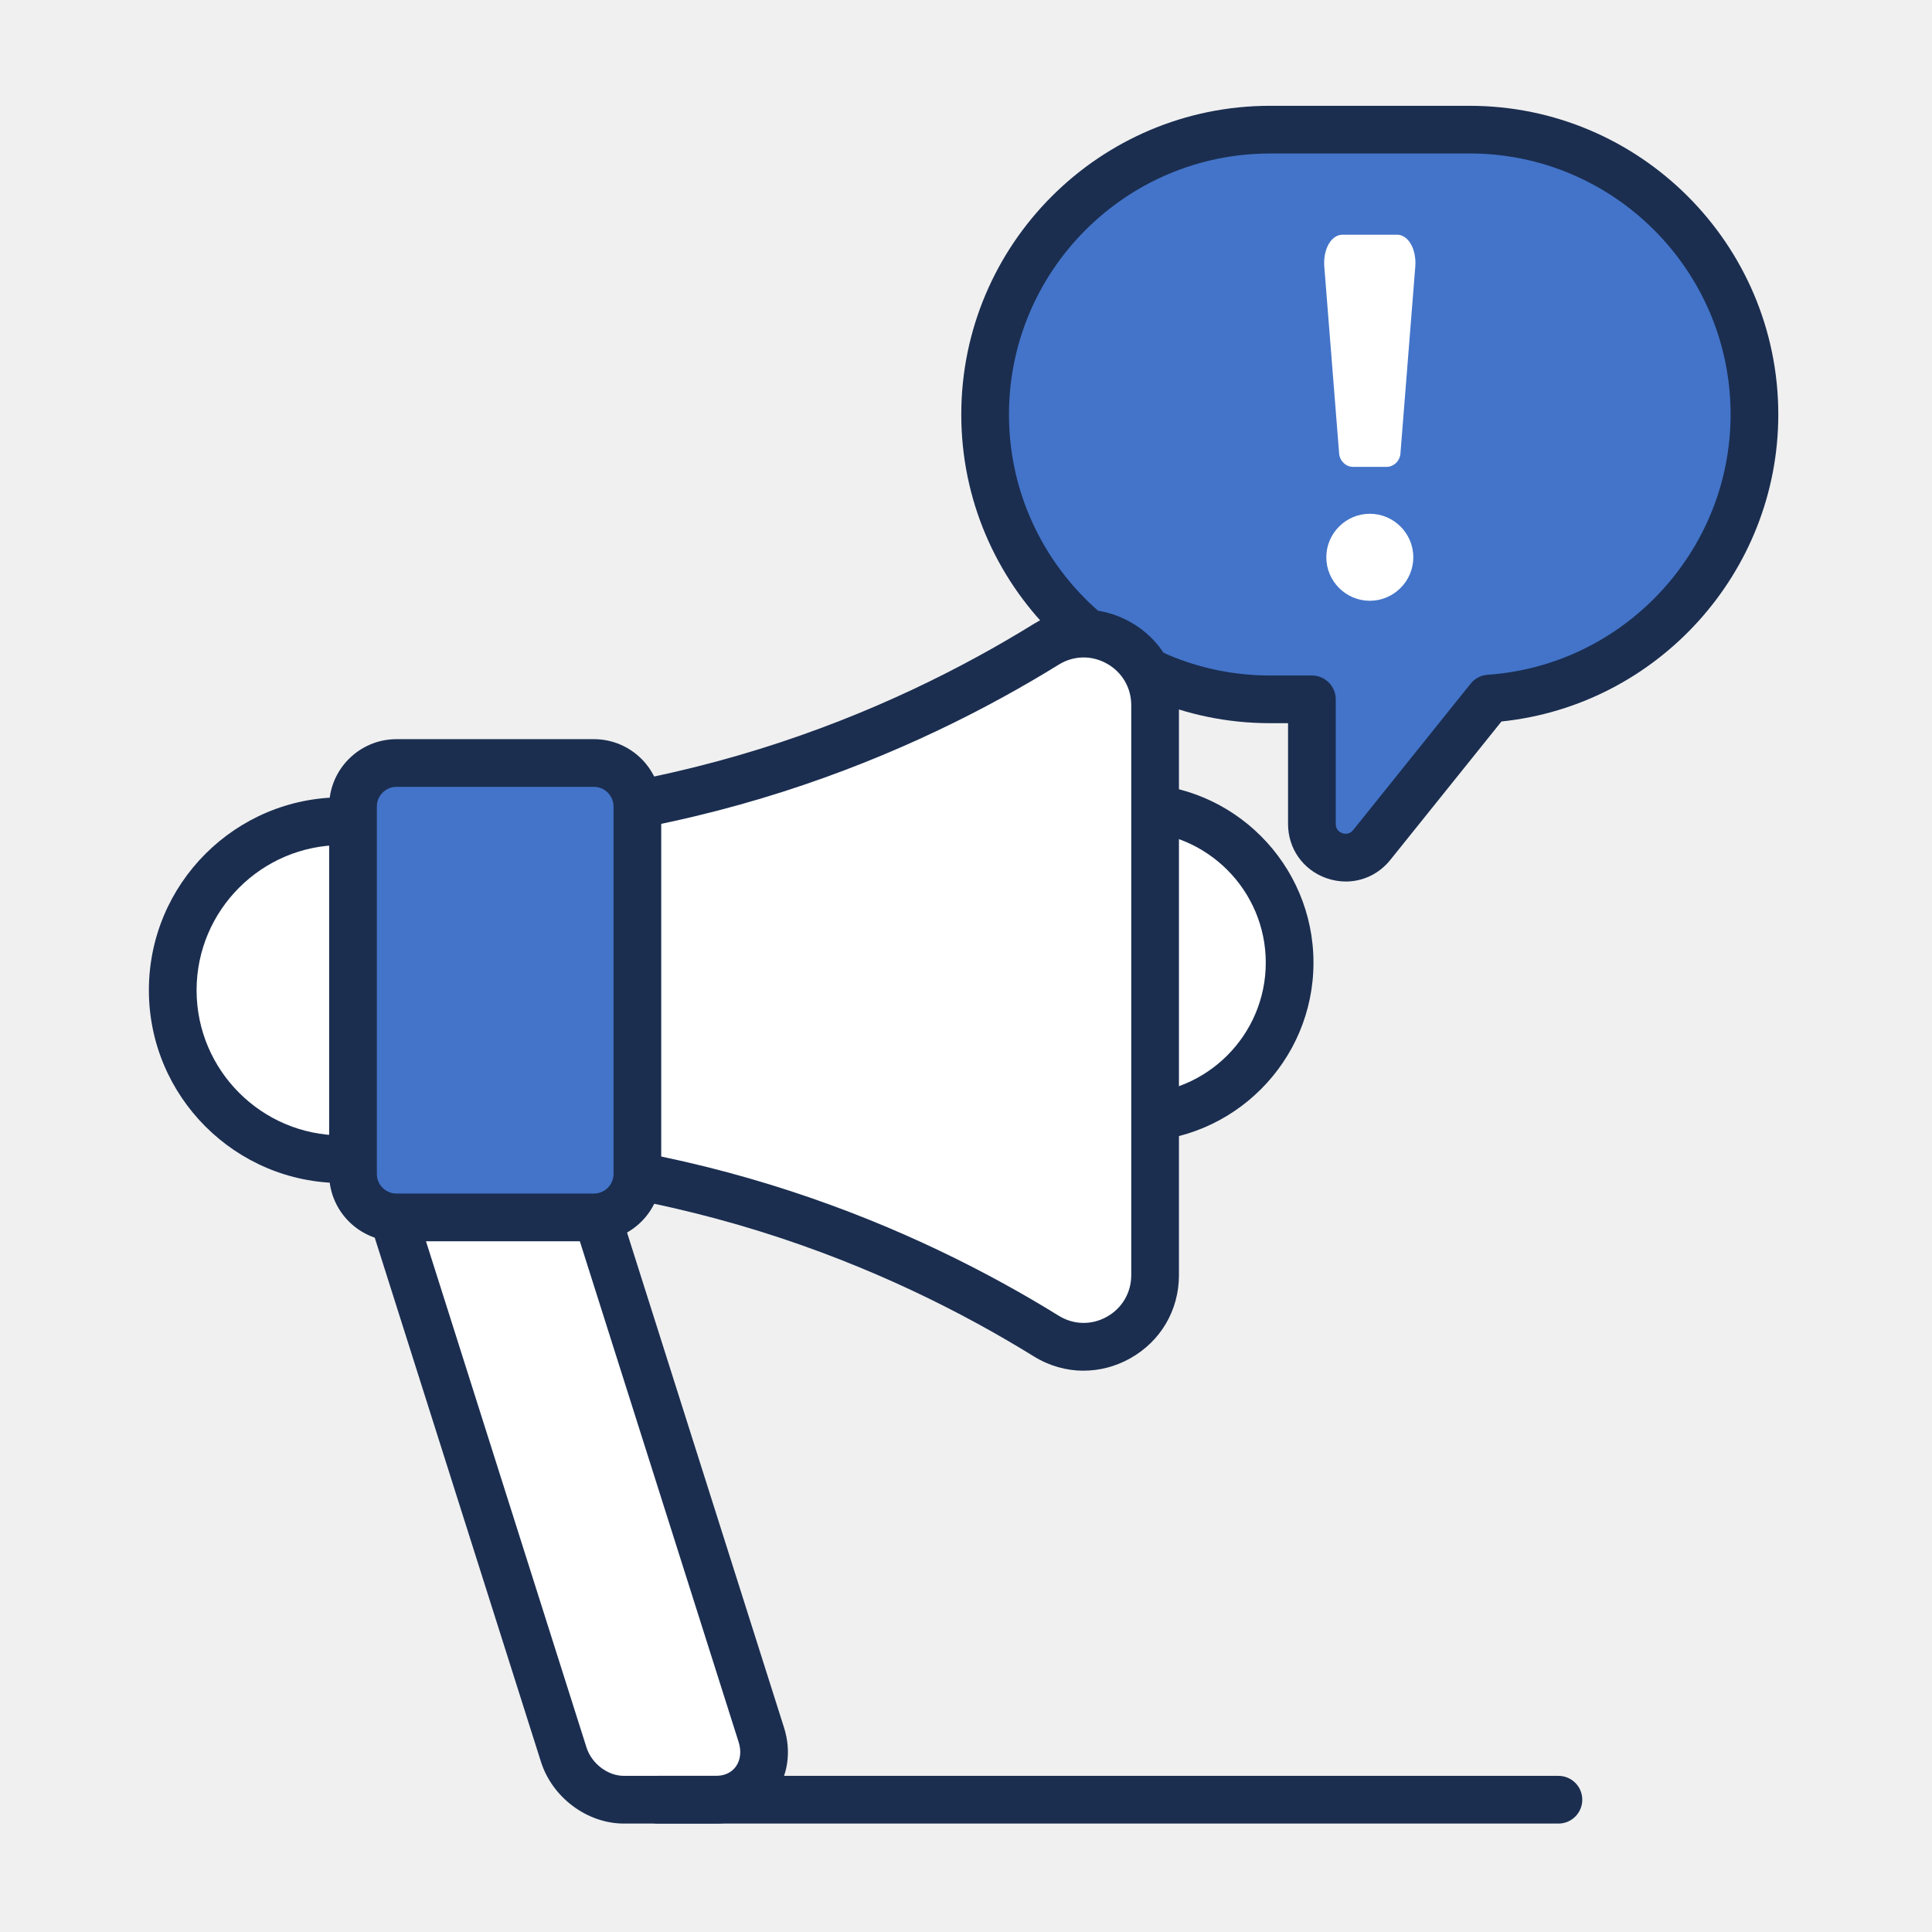
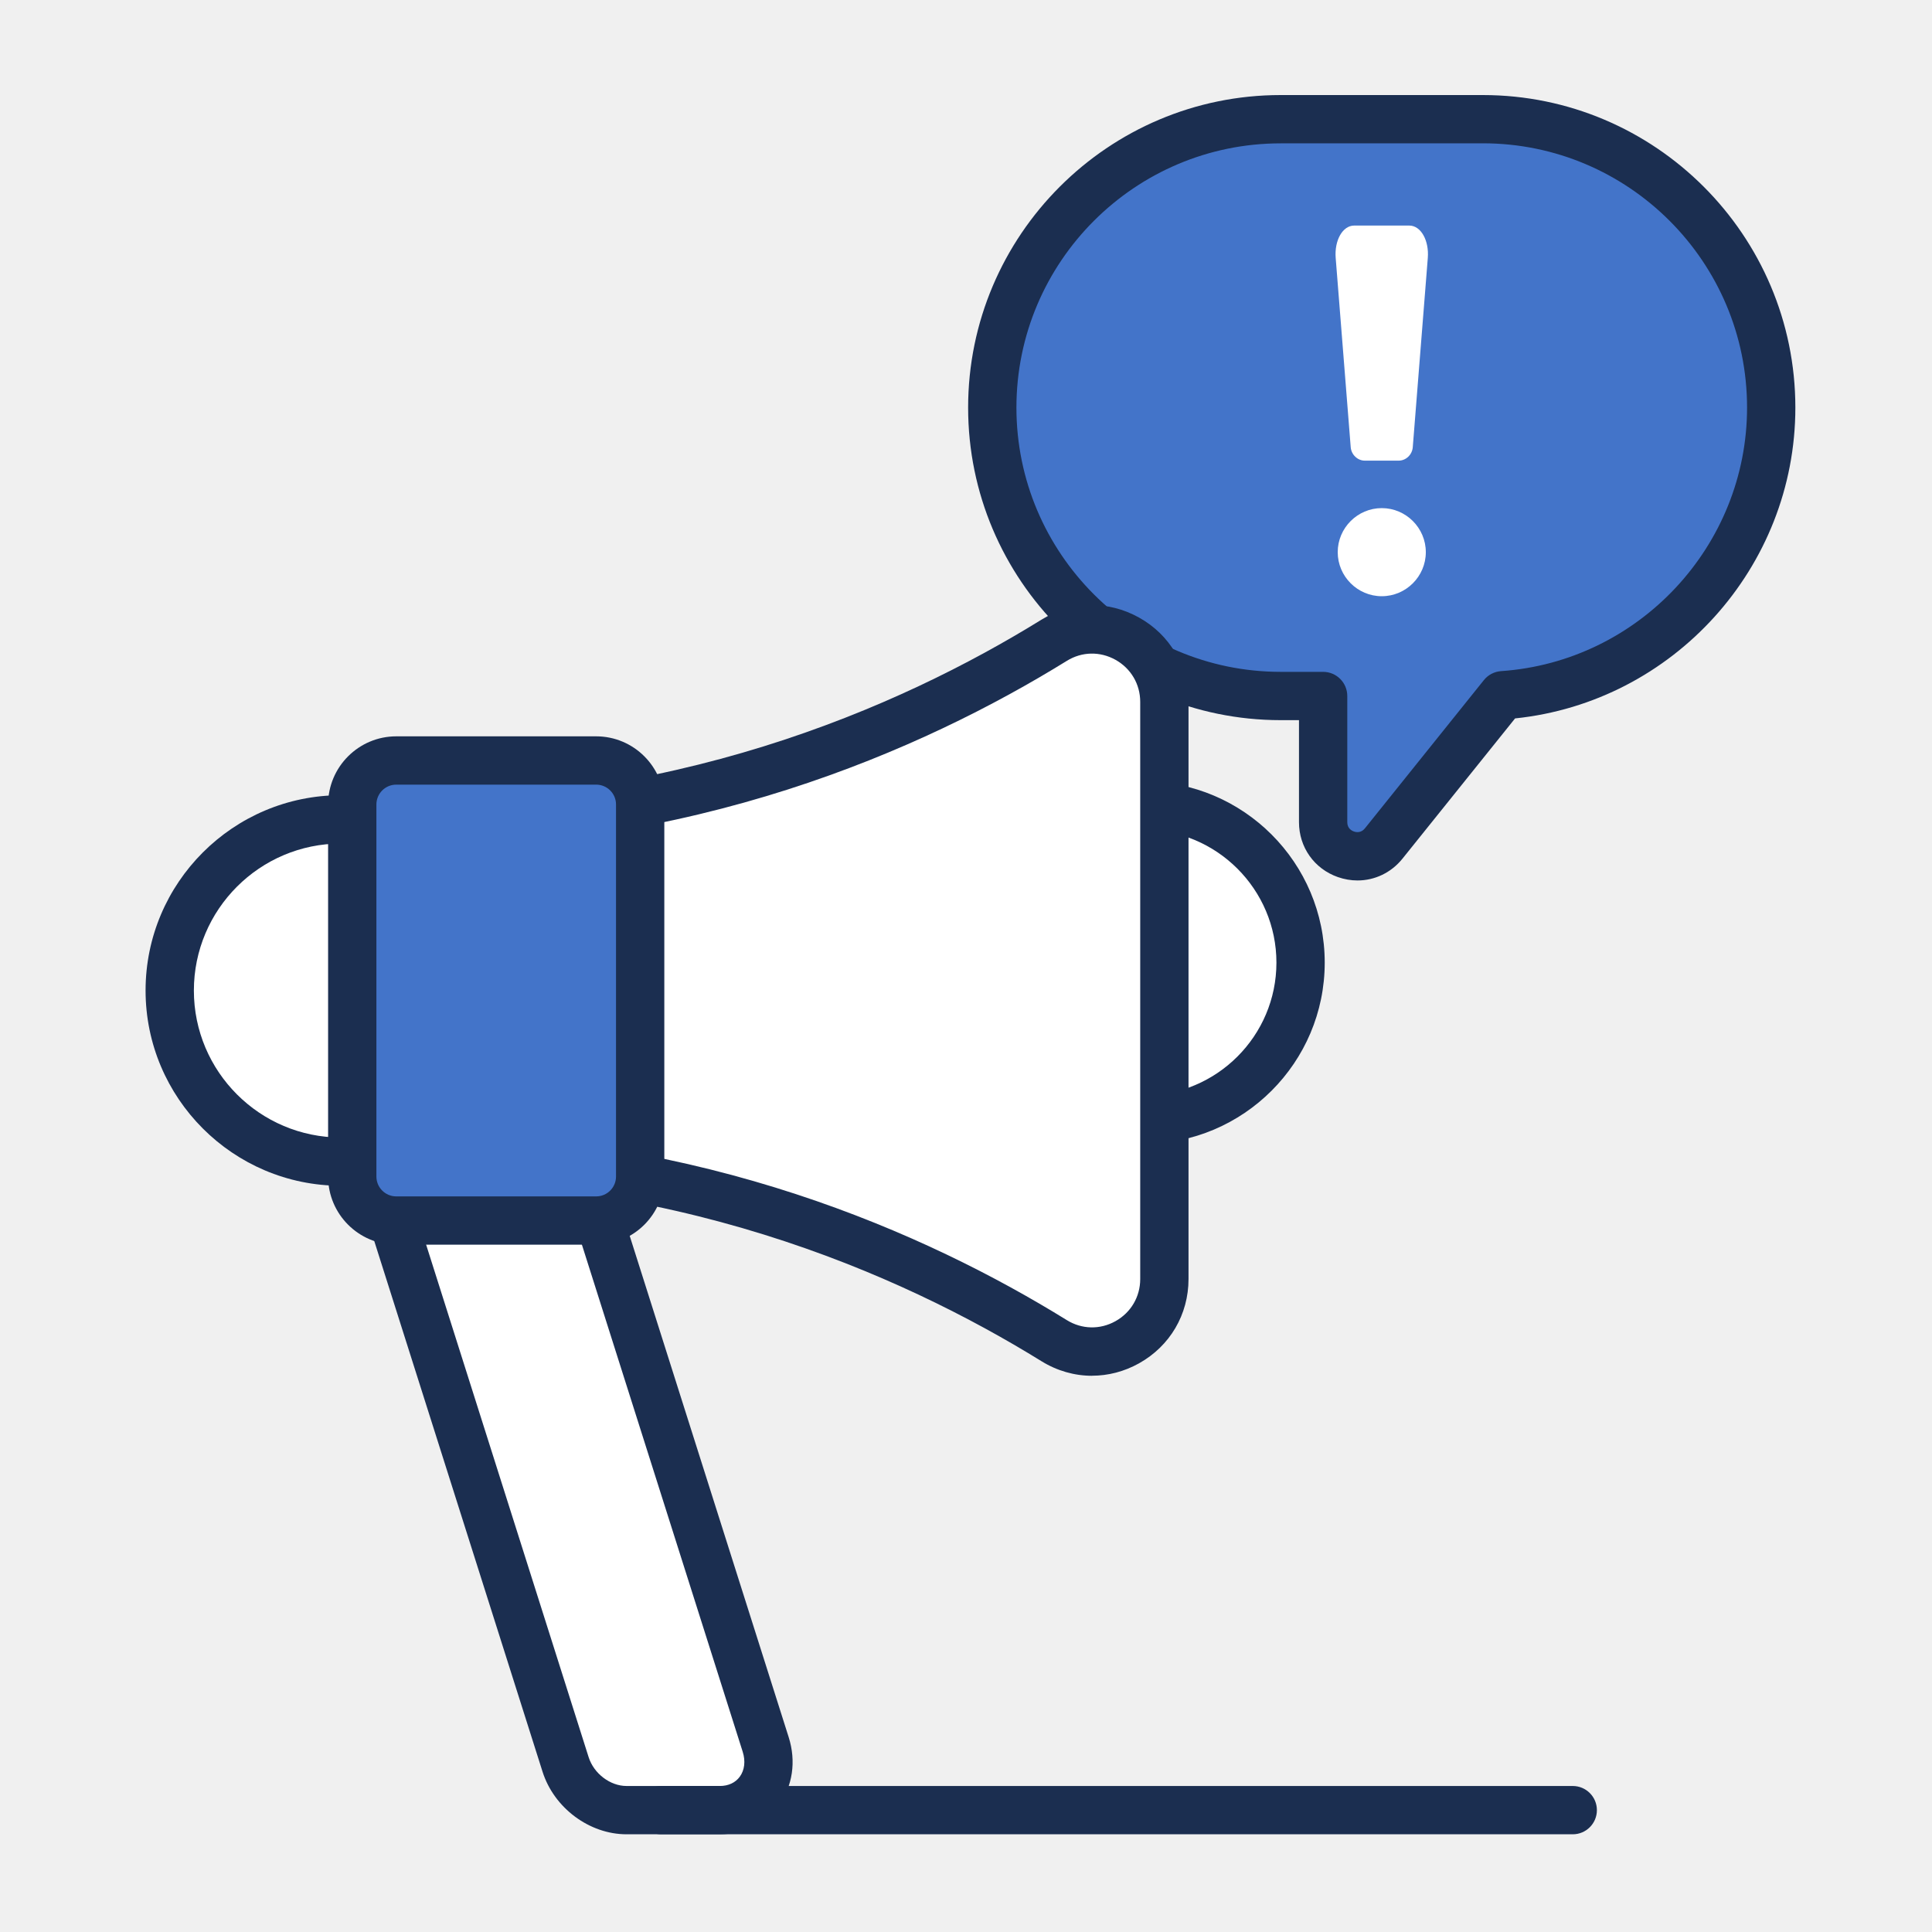
- <svg xmlns="http://www.w3.org/2000/svg" width="81" height="81" viewBox="0 0 81 81" fill="none">
-   <path d="M61.614 5.436H53.244C46.676 5.436 41.302 10.81 41.302 17.378C41.302 23.946 46.676 29.32 53.244 29.32H55.002V34.544C55.002 35.876 56.678 36.464 57.51 35.426L62.436 29.288C68.624 28.86 73.556 23.668 73.556 17.378C73.556 10.81 68.182 5.436 61.614 5.436Z" fill="#4374C9" />
-   <path d="M56.426 36.958C56.156 36.958 55.882 36.912 55.612 36.818C54.634 36.474 54.002 35.582 54.002 34.544V30.32H53.244C46.108 30.32 40.302 24.514 40.302 17.378C40.302 10.242 46.108 4.436 53.244 4.436H61.614C68.75 4.436 74.556 10.242 74.556 17.378C74.556 24.002 69.494 29.57 62.95 30.248L58.29 36.052C57.82 36.638 57.138 36.958 56.426 36.958ZM53.244 6.436C47.21 6.436 42.302 11.344 42.302 17.378C42.302 23.412 47.21 28.32 53.244 28.32H55.002C55.554 28.32 56.002 28.768 56.002 29.32V34.544C56.002 34.796 56.174 34.894 56.276 34.93C56.378 34.966 56.574 34.996 56.732 34.8L61.658 28.662C61.832 28.444 62.09 28.31 62.368 28.29C68.08 27.896 72.556 23.102 72.556 17.376C72.556 11.342 67.648 6.434 61.614 6.434H53.244V6.436Z" fill="#1B2E50" />
-   <path d="M30.02 75.454H26.158C25.044 75.454 23.982 74.658 23.634 73.562L14.326 44.21H22.874L31.92 72.736C32.368 74.152 31.458 75.454 30.018 75.454H30.02Z" fill="white" />
-   <path d="M30.02 76.454H26.158C24.62 76.454 23.156 75.364 22.68 73.864L13.372 44.512C13.276 44.208 13.33 43.876 13.518 43.62C13.706 43.362 14.006 43.21 14.324 43.21H22.872C23.308 43.21 23.694 43.492 23.826 43.908L32.872 72.434C33.188 73.432 33.038 74.46 32.458 75.25C31.898 76.016 31.008 76.454 30.016 76.454H30.02ZM15.694 45.21L24.588 73.26C24.804 73.942 25.48 74.454 26.158 74.454H30.02C30.372 74.454 30.666 74.318 30.848 74.068C31.046 73.796 31.09 73.422 30.968 73.038L22.144 45.21H15.694Z" fill="#1B2E50" />
-   <path d="M15.945 48.42C19.754 47.521 22.113 43.704 21.214 39.896C20.315 36.087 16.498 33.728 12.69 34.627C8.881 35.526 6.522 39.342 7.421 43.151C8.32 46.96 12.136 49.319 15.945 48.42Z" fill="white" />
-   <path d="M14.328 49.6C9.87 49.6 6.242 45.974 6.242 41.514C6.242 37.054 9.868 33.428 14.328 33.428C18.788 33.428 22.414 37.054 22.414 41.514C22.414 45.974 18.788 49.6 14.328 49.6ZM14.328 35.43C10.972 35.43 8.242 38.16 8.242 41.516C8.242 44.872 10.972 47.602 14.328 47.602C17.684 47.602 20.414 44.872 20.414 41.516C20.414 38.16 17.684 35.43 14.328 35.43Z" fill="#1B2E50" />
-   <path d="M49.205 46.646C52.682 45.745 54.77 42.195 53.869 38.718C52.968 35.241 49.419 33.153 45.941 34.054C42.464 34.955 40.376 38.504 41.277 41.981C42.178 45.459 45.728 47.547 49.205 46.646Z" fill="white" />
-   <path d="M47.564 47.864C43.426 47.864 40.06 44.498 40.06 40.36C40.06 36.222 43.426 32.856 47.564 32.856C51.702 32.856 55.068 36.222 55.068 40.36C55.068 44.498 51.702 47.864 47.564 47.864ZM47.564 34.856C44.528 34.856 42.06 37.326 42.06 40.36C42.06 43.394 44.53 45.864 47.564 45.864C50.598 45.864 53.068 43.394 53.068 40.36C53.068 37.326 50.598 34.856 47.564 34.856Z" fill="#1B2E50" />
-   <path d="M43.864 56.014C45.858 57.246 48.43 55.806 48.43 53.462V29.566C48.43 27.222 45.858 25.78 43.864 27.014C38.428 30.376 28.428 35.06 15.448 34.574V48.454C28.428 47.968 38.428 52.652 43.864 56.014Z" fill="white" />
-   <path d="M45.432 57.468C44.71 57.468 43.988 57.266 43.338 56.864C37.458 53.228 27.852 48.988 15.486 49.452C15.214 49.462 14.95 49.362 14.754 49.172C14.558 48.984 14.448 48.724 14.448 48.452V34.572C14.448 34.3 14.558 34.04 14.754 33.852C14.95 33.664 15.214 33.564 15.486 33.572C27.854 34.034 37.458 29.796 43.338 26.16C44.584 25.388 46.094 25.356 47.376 26.07C48.662 26.786 49.428 28.092 49.428 29.564V53.46C49.428 54.932 48.66 56.238 47.376 56.954C46.762 57.296 46.096 57.466 45.43 57.466L45.432 57.468ZM17.346 47.418C29.284 47.418 38.584 51.572 44.39 55.164C45.012 55.548 45.764 55.564 46.402 55.208C47.044 54.85 47.428 54.196 47.428 53.462V29.566C47.428 28.83 47.044 28.178 46.402 27.82C45.762 27.464 45.01 27.48 44.39 27.864C38.438 31.544 28.816 35.818 16.448 35.602V47.426C16.748 47.42 17.048 47.418 17.346 47.418Z" fill="#1B2E50" />
-   <path d="M26.722 49.216V33.81C26.722 32.804 25.907 31.988 24.9 31.988H16.624C15.618 31.988 14.802 32.804 14.802 33.81L14.802 49.216C14.802 50.222 15.618 51.038 16.624 51.038H24.9C25.907 51.038 26.722 50.222 26.722 49.216Z" fill="#4374C9" />
-   <path d="M24.9 52.04H16.622C15.066 52.04 13.8 50.774 13.8 49.218V33.812C13.8 32.256 15.066 30.99 16.622 30.99H24.9C26.456 30.99 27.722 32.256 27.722 33.812V49.218C27.722 50.774 26.456 52.04 24.9 52.04ZM16.622 32.99C16.168 32.99 15.8 33.358 15.8 33.812V49.218C15.8 49.672 16.168 50.04 16.622 50.04H24.9C25.354 50.04 25.722 49.672 25.722 49.218V33.812C25.722 33.358 25.354 32.99 24.9 32.99H16.622Z" fill="#1B2E50" />
-   <path d="M65.338 76.454H27.588C27.036 76.454 26.588 76.006 26.588 75.454C26.588 74.902 27.036 74.454 27.588 74.454H65.338C65.89 74.454 66.338 74.902 66.338 75.454C66.338 76.006 65.89 76.454 65.338 76.454Z" fill="#1B2E50" />
-   <path d="M58.57 9.84H56.288C55.806 9.84 55.464 10.458 55.522 11.182L56.144 19.016C56.168 19.328 56.43 19.574 56.726 19.574H58.132C58.43 19.574 58.69 19.33 58.714 19.016L59.336 11.182C59.394 10.46 59.052 9.84 58.57 9.84Z" fill="white" />
-   <path d="M57.43 21.54C56.428 21.54 55.606 22.36 55.606 23.364C55.606 24.366 56.426 25.188 57.43 25.188C58.432 25.188 59.254 24.368 59.254 23.364C59.254 22.362 58.434 21.54 57.43 21.54Z" fill="white" />
+ <svg xmlns="http://www.w3.org/2000/svg" width="80" height="80" viewBox="0 0 80 80" fill="none">
+   <path d="M61.4 4.936H53.03C46.462 4.936 41.088 10.31 41.088 16.878C41.088 23.446 46.462 28.82 53.03 28.82H54.788V34.044C54.788 35.376 56.464 35.964 57.296 34.926L62.222 28.788C68.41 28.36 73.342 23.168 73.342 16.878C73.342 10.31 67.968 4.936 61.4 4.936Z" fill="#4374C9" />
+   <path d="M56.212 36.458C55.942 36.458 55.668 36.412 55.398 36.318C54.42 35.974 53.788 35.082 53.788 34.044V29.82H53.03C45.894 29.82 40.088 24.014 40.088 16.878C40.088 9.742 45.894 3.936 53.03 3.936H61.4C68.536 3.936 74.342 9.742 74.342 16.878C74.342 23.502 69.28 29.07 62.736 29.748L58.076 35.552C57.606 36.138 56.924 36.458 56.212 36.458ZM53.03 5.936C46.996 5.936 42.088 10.844 42.088 16.878C42.088 22.912 46.996 27.82 53.03 27.82H54.788C55.34 27.82 55.788 28.268 55.788 28.82V34.044C55.788 34.296 55.96 34.394 56.062 34.43C56.164 34.466 56.36 34.496 56.518 34.3L61.444 28.162C61.618 27.944 61.876 27.81 62.154 27.79C67.866 27.396 72.342 22.602 72.342 16.876C72.342 10.842 67.434 5.934 61.4 5.934H53.03V5.936Z" fill="#1B2E50" />
+   <path d="M29.806 74.954H25.944C24.83 74.954 23.768 74.158 23.42 73.062L14.112 43.71H22.66L31.706 72.236C32.154 73.652 31.244 74.954 29.804 74.954H29.806Z" fill="white" />
+   <path d="M29.806 75.954H25.944C24.406 75.954 22.942 74.864 22.466 73.364L13.158 44.012C13.062 43.708 13.116 43.376 13.304 43.12C13.492 42.862 13.792 42.71 14.11 42.71H22.658C23.094 42.71 23.48 42.992 23.612 43.408L32.658 71.934C32.974 72.932 32.824 73.96 32.244 74.75C31.684 75.516 30.794 75.954 29.802 75.954H29.806ZM15.48 44.71L24.374 72.76C24.59 73.442 25.266 73.954 25.944 73.954H29.806C30.158 73.954 30.452 73.818 30.634 73.568C30.832 73.296 30.876 72.922 30.754 72.538L21.93 44.71H15.48Z" fill="#1B2E50" />
+   <path d="M15.731 47.92C19.539 47.021 21.898 43.205 20.999 39.396C20.1 35.587 16.284 33.228 12.475 34.127C8.666 35.026 6.307 38.842 7.206 42.651C8.105 46.46 11.922 48.819 15.731 47.92Z" fill="white" />
+   <path d="M14.114 49.1C9.656 49.1 6.028 45.474 6.028 41.014C6.028 36.554 9.654 32.928 14.114 32.928C18.574 32.928 22.2 36.554 22.2 41.014C22.2 45.474 18.574 49.1 14.114 49.1ZM14.114 34.93C10.758 34.93 8.028 37.66 8.028 41.016C8.028 44.372 10.758 47.102 14.114 47.102C17.47 47.102 20.2 44.372 20.2 41.016C20.2 37.66 17.47 34.93 14.114 34.93Z" fill="#1B2E50" />
+   <path d="M48.991 46.146C52.468 45.245 54.556 41.695 53.655 38.218C52.754 34.741 49.204 32.653 45.727 33.554C42.25 34.455 40.162 38.004 41.063 41.481C41.964 44.959 45.514 47.047 48.991 46.146Z" fill="white" />
+   <path d="M47.35 47.364C43.212 47.364 39.846 43.998 39.846 39.86C39.846 35.722 43.212 32.356 47.35 32.356C51.488 32.356 54.854 35.722 54.854 39.86C54.854 43.998 51.488 47.364 47.35 47.364ZM47.35 34.356C44.314 34.356 41.846 36.826 41.846 39.86C41.846 42.894 44.316 45.364 47.35 45.364C50.384 45.364 52.854 42.894 52.854 39.86C52.854 36.826 50.384 34.356 47.35 34.356Z" fill="#1B2E50" />
+   <path d="M43.65 55.514C45.644 56.746 48.216 55.306 48.216 52.962V29.066C48.216 26.722 45.644 25.28 43.65 26.514C38.214 29.876 28.214 34.56 15.234 34.074V47.954C28.214 47.468 38.214 52.152 43.65 55.514Z" fill="white" />
+   <path d="M45.218 56.968C44.496 56.968 43.774 56.766 43.124 56.364C37.244 52.728 27.638 48.488 15.272 48.952C15 48.962 14.736 48.862 14.54 48.672C14.344 48.484 14.234 48.224 14.234 47.952V34.072C14.234 33.8 14.344 33.54 14.54 33.352C14.736 33.164 15 33.064 15.272 33.072C27.64 33.534 37.244 29.296 43.124 25.66C44.37 24.888 45.88 24.856 47.162 25.57C48.448 26.286 49.214 27.592 49.214 29.064V52.96C49.214 54.432 48.446 55.738 47.162 56.454C46.548 56.796 45.882 56.966 45.216 56.966L45.218 56.968ZM17.132 46.918C29.07 46.918 38.37 51.072 44.176 54.664C44.798 55.048 45.55 55.064 46.188 54.708C46.83 54.35 47.214 53.696 47.214 52.962V29.066C47.214 28.33 46.83 27.678 46.188 27.32C45.548 26.964 44.796 26.98 44.176 27.364C38.224 31.044 28.602 35.318 16.234 35.102V46.926C16.534 46.92 16.834 46.918 17.132 46.918Z" fill="#1B2E50" />
+   <path d="M26.508 48.716V33.31C26.508 32.304 25.692 31.488 24.686 31.488H16.41C15.404 31.488 14.588 32.304 14.588 33.31L14.588 48.716C14.588 49.722 15.404 50.538 16.41 50.538H24.686C25.692 50.538 26.508 49.722 26.508 48.716Z" fill="#4374C9" />
+   <path d="M24.686 51.54H16.408C14.852 51.54 13.586 50.274 13.586 48.718V33.312C13.586 31.756 14.852 30.49 16.408 30.49H24.686C26.242 30.49 27.508 31.756 27.508 33.312V48.718C27.508 50.274 26.242 51.54 24.686 51.54ZM16.408 32.49C15.954 32.49 15.586 32.858 15.586 33.312V48.718C15.586 49.172 15.954 49.54 16.408 49.54H24.686C25.14 49.54 25.508 49.172 25.508 48.718V33.312C25.508 32.858 25.14 32.49 24.686 32.49H16.408Z" fill="#1B2E50" />
+   <path d="M65.124 75.954H27.374C26.822 75.954 26.374 75.506 26.374 74.954C26.374 74.402 26.822 73.954 27.374 73.954H65.124C65.676 73.954 66.124 74.402 66.124 74.954C66.124 75.506 65.676 75.954 65.124 75.954Z" fill="#1B2E50" />
+   <path d="M58.356 9.34H56.074C55.592 9.34 55.25 9.958 55.308 10.682L55.93 18.516C55.954 18.828 56.216 19.074 56.512 19.074H57.918C58.216 19.074 58.476 18.83 58.5 18.516L59.122 10.682C59.18 9.96 58.838 9.34 58.356 9.34Z" fill="white" />
+   <path d="M57.216 21.04C56.214 21.04 55.392 21.86 55.392 22.864C55.392 23.866 56.212 24.688 57.216 24.688C58.218 24.688 59.04 23.868 59.04 22.864C59.04 21.862 58.22 21.04 57.216 21.04Z" fill="white" />
</svg>
